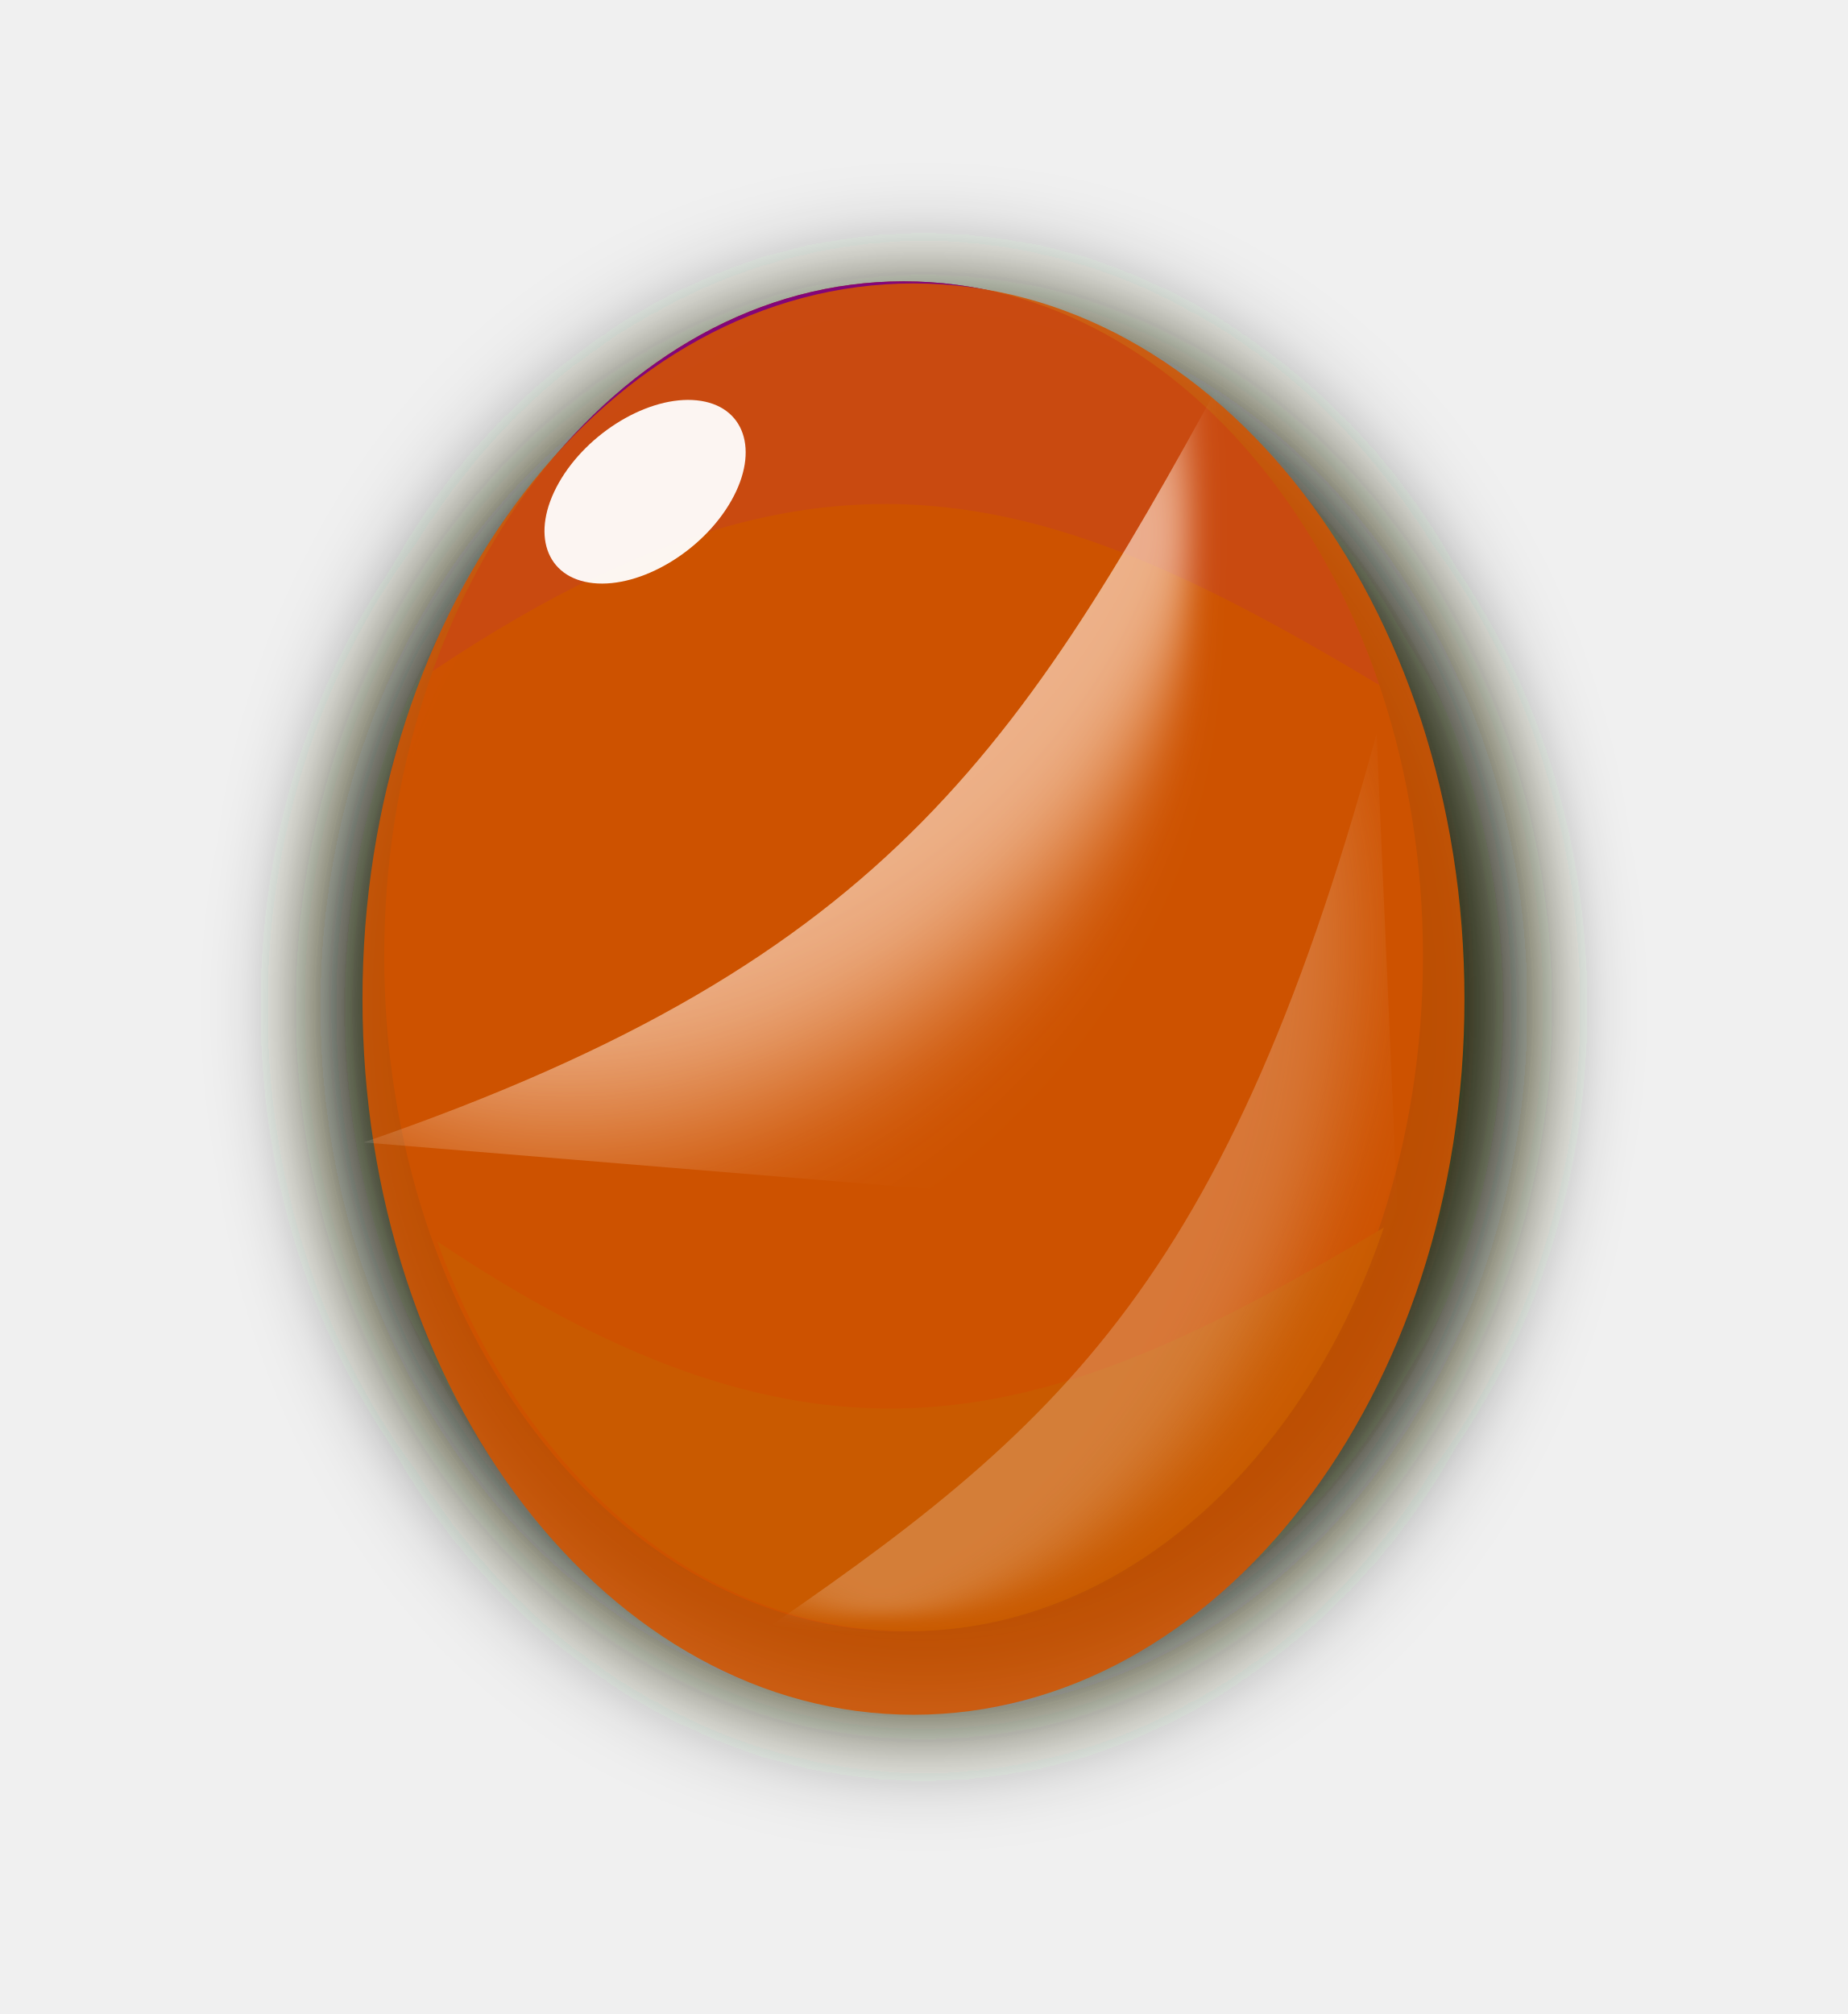
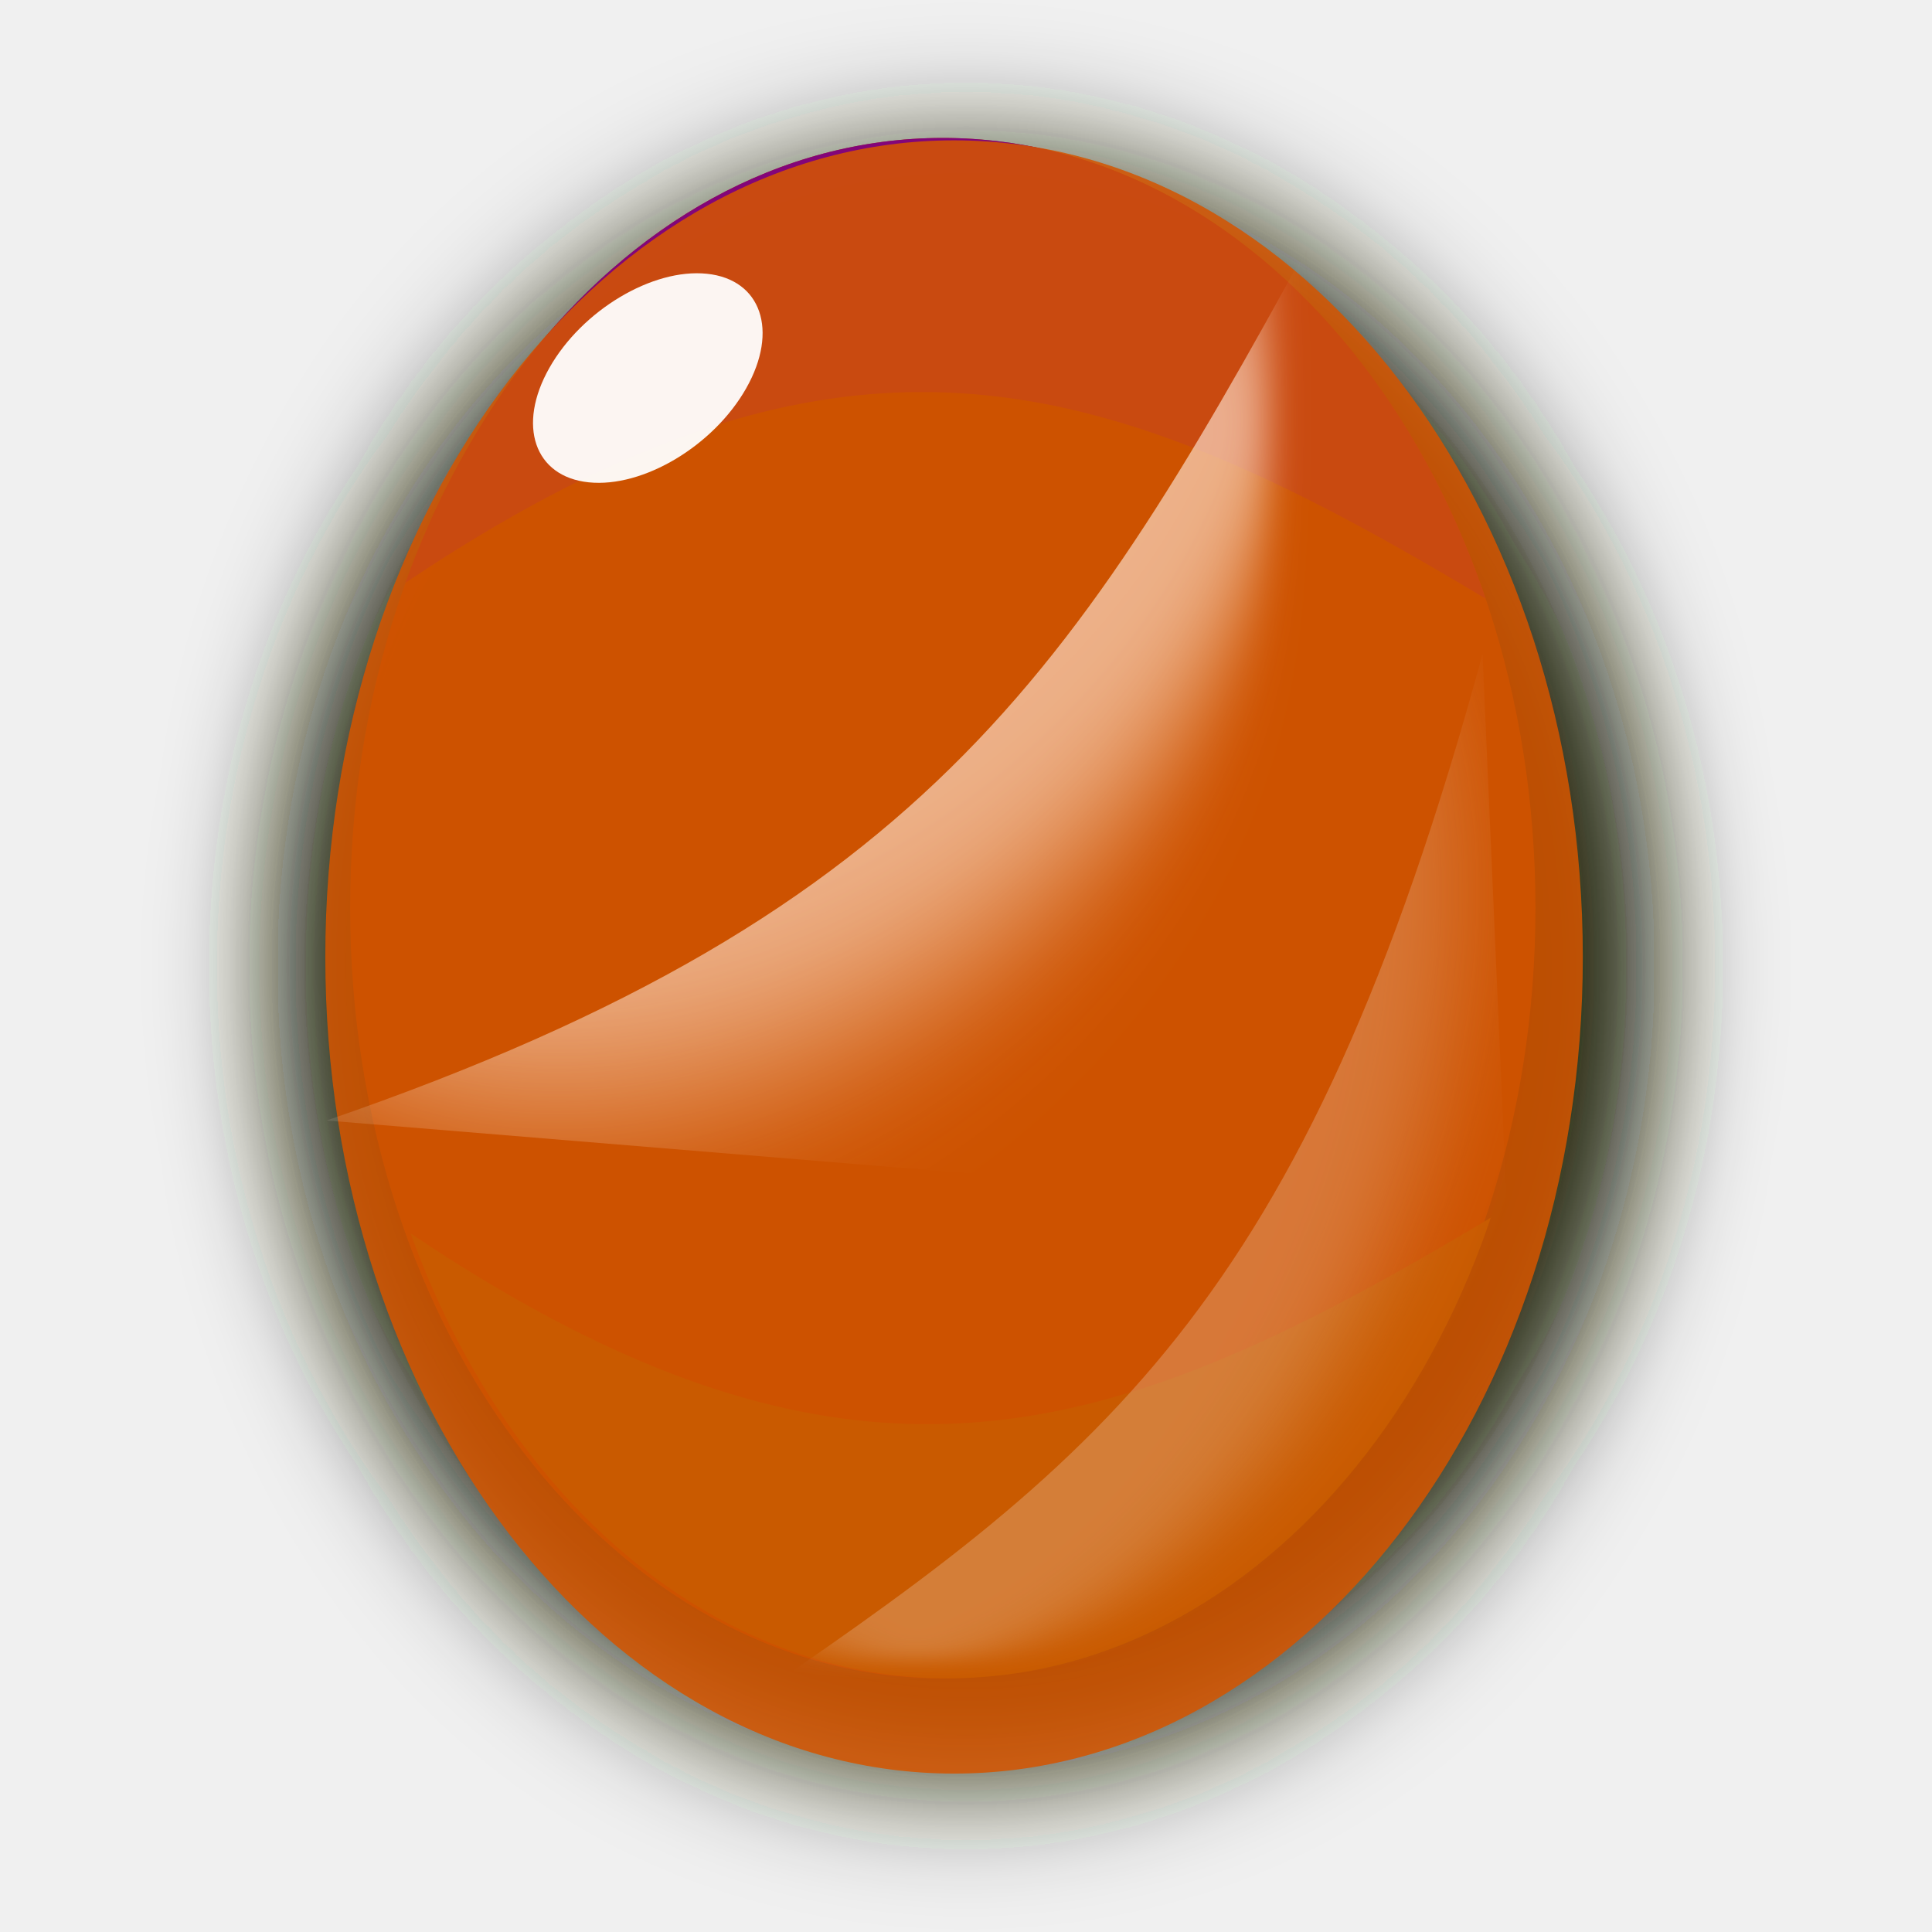
- <svg xmlns="http://www.w3.org/2000/svg" id="svg2" viewBox="0 0 89 97" version="1.0" width="89" height="97">
+ <svg xmlns="http://www.w3.org/2000/svg" id="svg2" viewBox="0 0 256 256" version="1.0" width="256" height="256">
  <defs id="defs4">
    <clipPath id="clipPath9439" clipPathUnits="userSpaceOnUse">
      <path id="path9441" style="fill:none;stroke:#000000;stroke-width:1px" d="m 98.995,417.99 c 215.3,-119.37 317.78,-77.62 501.04,6.06 L 359.605,50.29 98.985,417.99 Z" />
    </clipPath>
    <filter id="filter5650" height="1.202" width="1.199" y="-0.101" x="-0.099">
      <feGaussianBlur id="feGaussianBlur5652" stdDeviation="6.531" />
    </filter>
    <filter id="filter6006" height="1.154" width="1.564" y="-0.077" x="-0.282">
      <feGaussianBlur id="feGaussianBlur6008" stdDeviation="18.583" />
    </filter>
    <filter id="filter6162" height="1.556" width="1.309" y="-0.278" x="-0.155">
      <feGaussianBlur id="feGaussianBlur6164" stdDeviation="28.423" />
    </filter>
  </defs>
-   <g id="g6569" transform="translate(-222.178,-345.2128)">
+   <g id="g6569" transform="matrix(3.139303,0,0,3.139303,-709.1829,-1107.984)">
    <ellipse id="path6214" style="fill:#22280b;filter:url(#filter5650)" transform="matrix(0.36887,0,0,0.43629,36.03,132.02)" cx="625.284" cy="599.814" rx="78.792" ry="77.782" />
    <ellipse id="path6216" style="opacity:0.937;fill:#aa4400" transform="matrix(0.11055,0,0,0.15038,227.73,317.78)" cx="343.452" cy="488.697" rx="226.274" ry="216.173" />
    <ellipse id="path6218" style="opacity:0.937;fill:#800080" clip-path="url(#clipPath9439)" transform="matrix(0.11055,0,0,0.15038,227.73,317.78)" cx="343.452" cy="488.697" rx="226.274" ry="216.173" />
    <ellipse id="path6220" style="opacity:0.937;fill:#808000" clip-path="url(#clipPath9439)" transform="matrix(0.11055,0,0,-0.15038,227.95,464.76)" cx="343.452" cy="488.697" rx="226.274" ry="216.173" />
    <ellipse id="path6222" style="opacity:0.863;fill:#d45500" transform="matrix(0.33682,0,0,0.44314,55.566,127.53)" cx="625.284" cy="599.814" rx="78.792" ry="77.782" />
    <ellipse id="path6224" style="opacity:0.942;fill:#ffffff" transform="matrix(0.48458,0.0503,-0.49884,0.88034,366.22,-209.48)" cx="418.571" cy="633.076" rx="8.571" ry="5" />
    <ellipse id="path6226" style="opacity:0.637;fill:#ffe6d5;filter:url(#filter6162)" clip-path="url(#clipPath9439)" transform="matrix(0.085542,-0.076817,-0.060905,-0.064455,256.68,434.78)" cx="343.452" cy="488.697" rx="226.274" ry="216.173" />
    <ellipse id="path6228" style="opacity:0.421;fill:#f4e3d7;fill-opacity:0.617;filter:url(#filter6006)" clip-path="url(#clipPath9439)" transform="matrix(-0.063184,0.090389,-0.050635,-0.0696,315.9,400.69)" cx="343.452" cy="488.697" rx="226.274" ry="216.173" />
  </g>
</svg>
